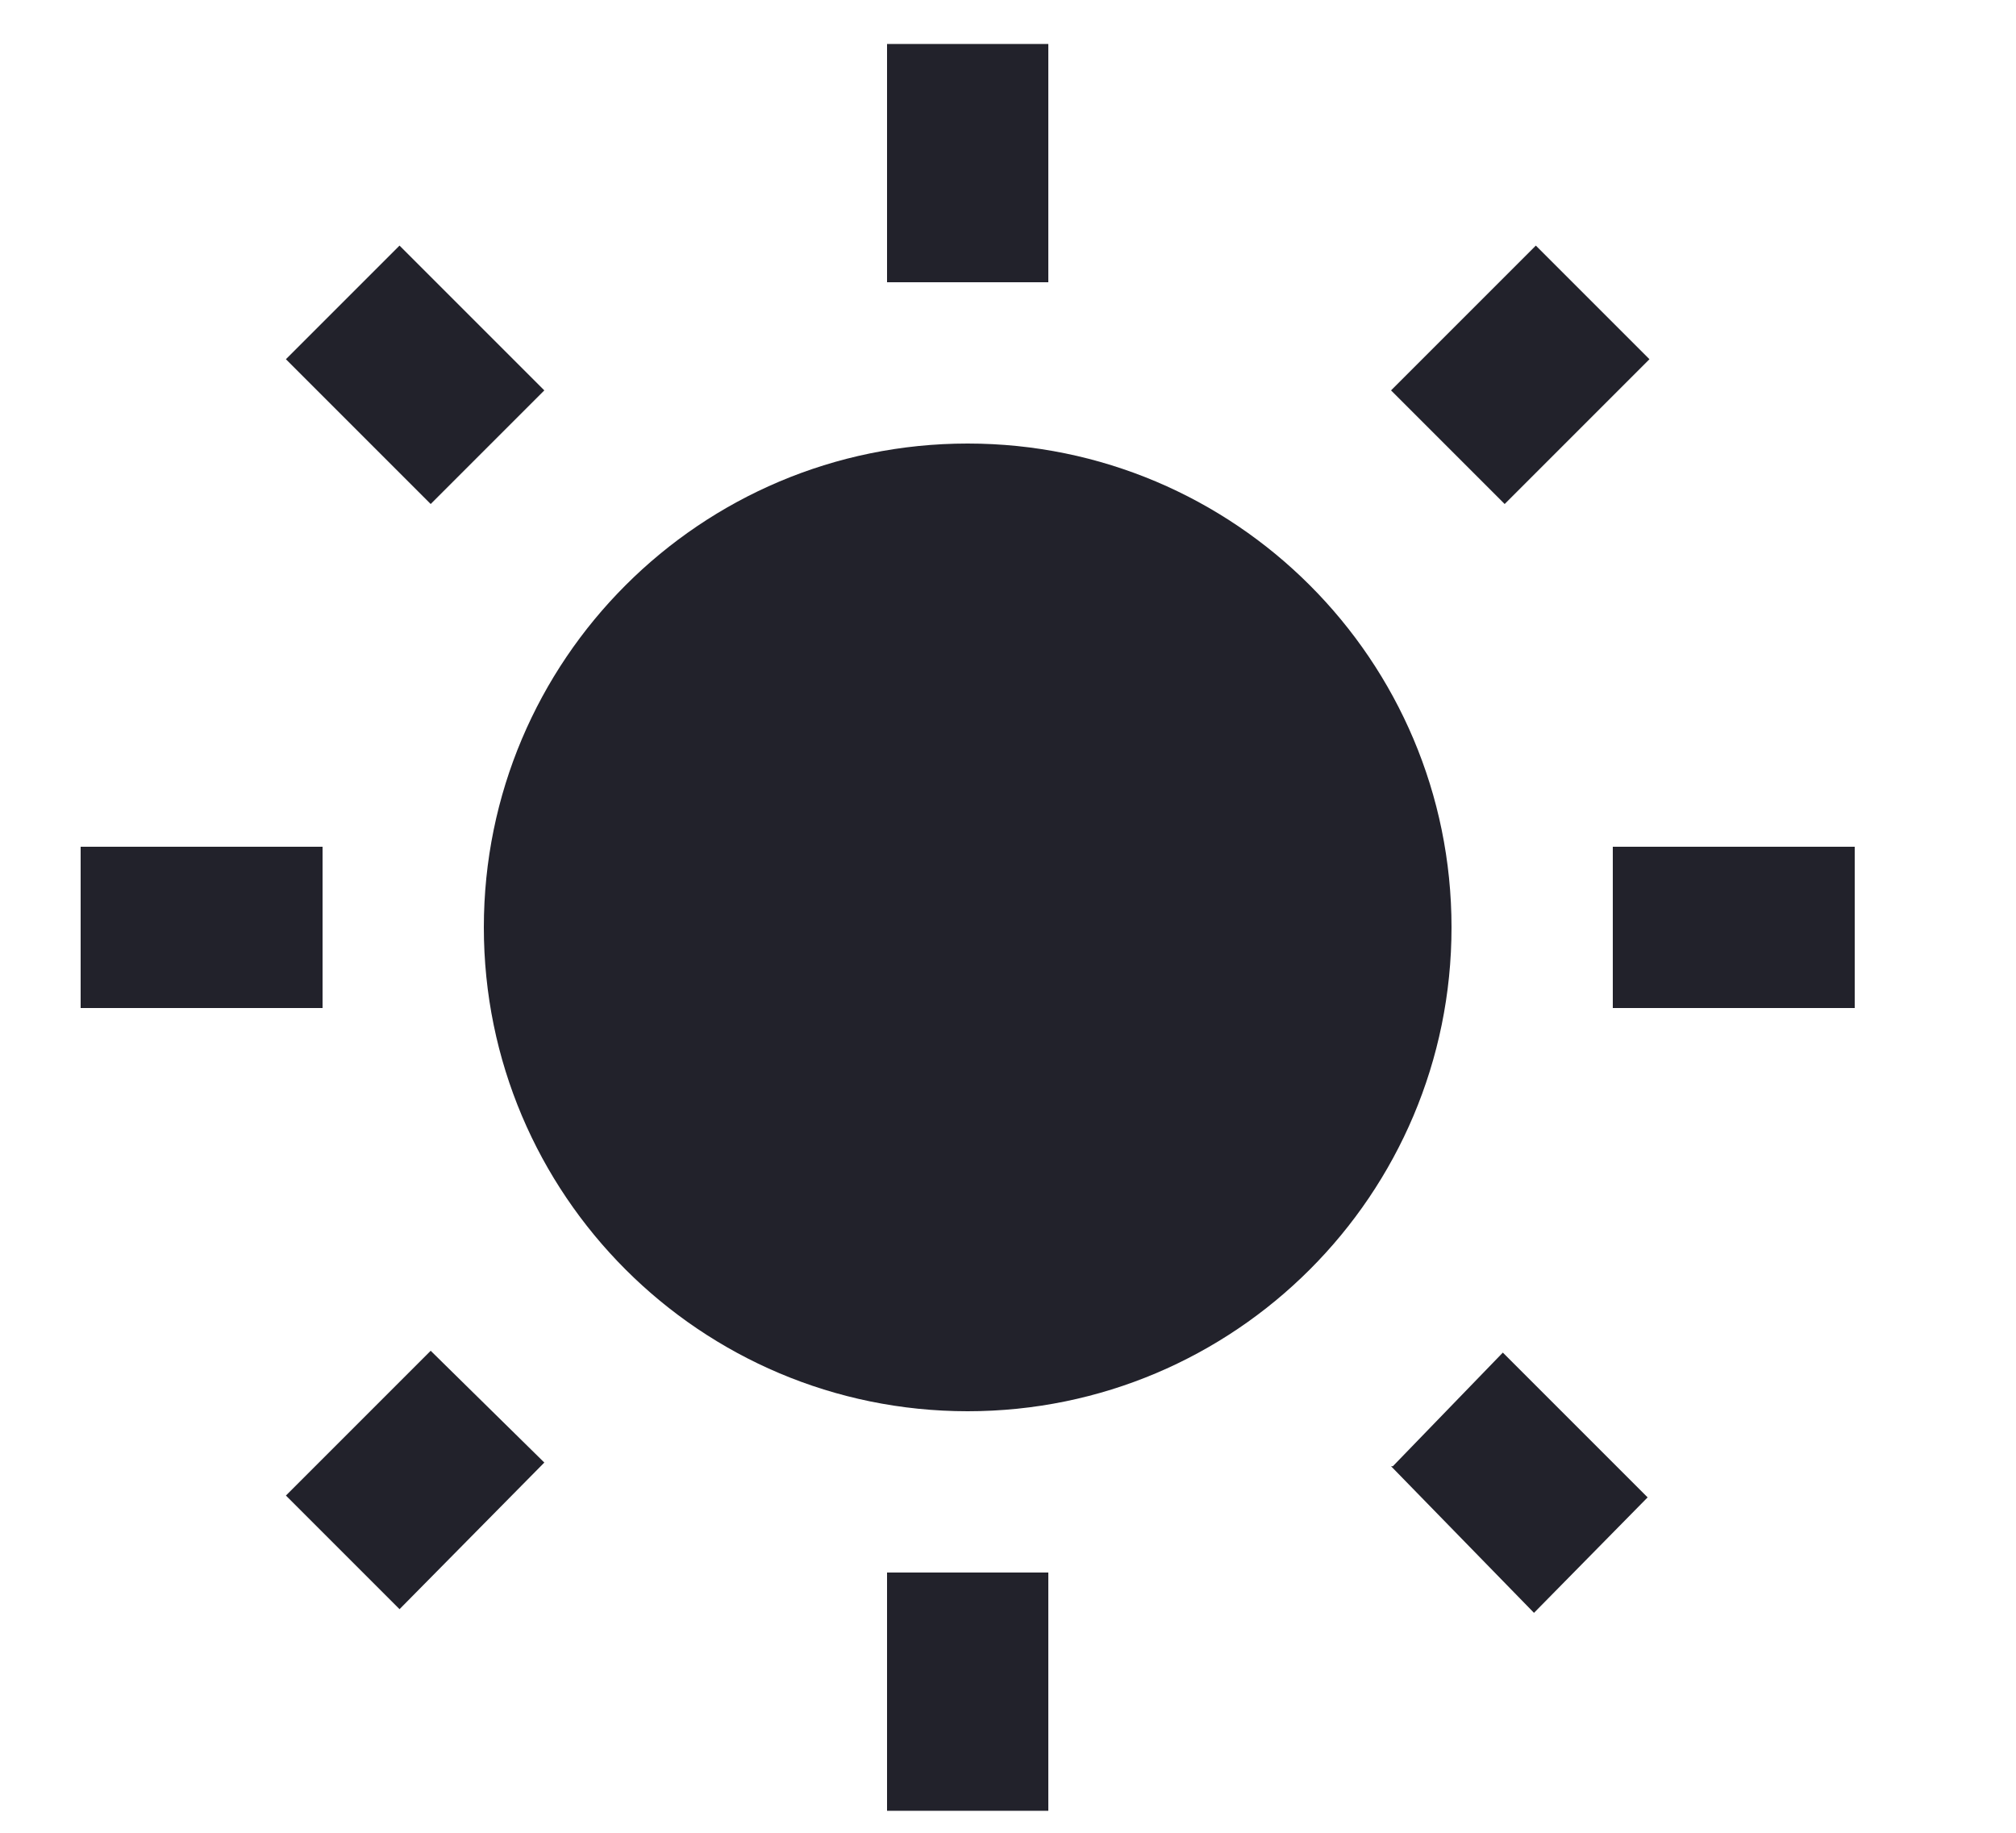
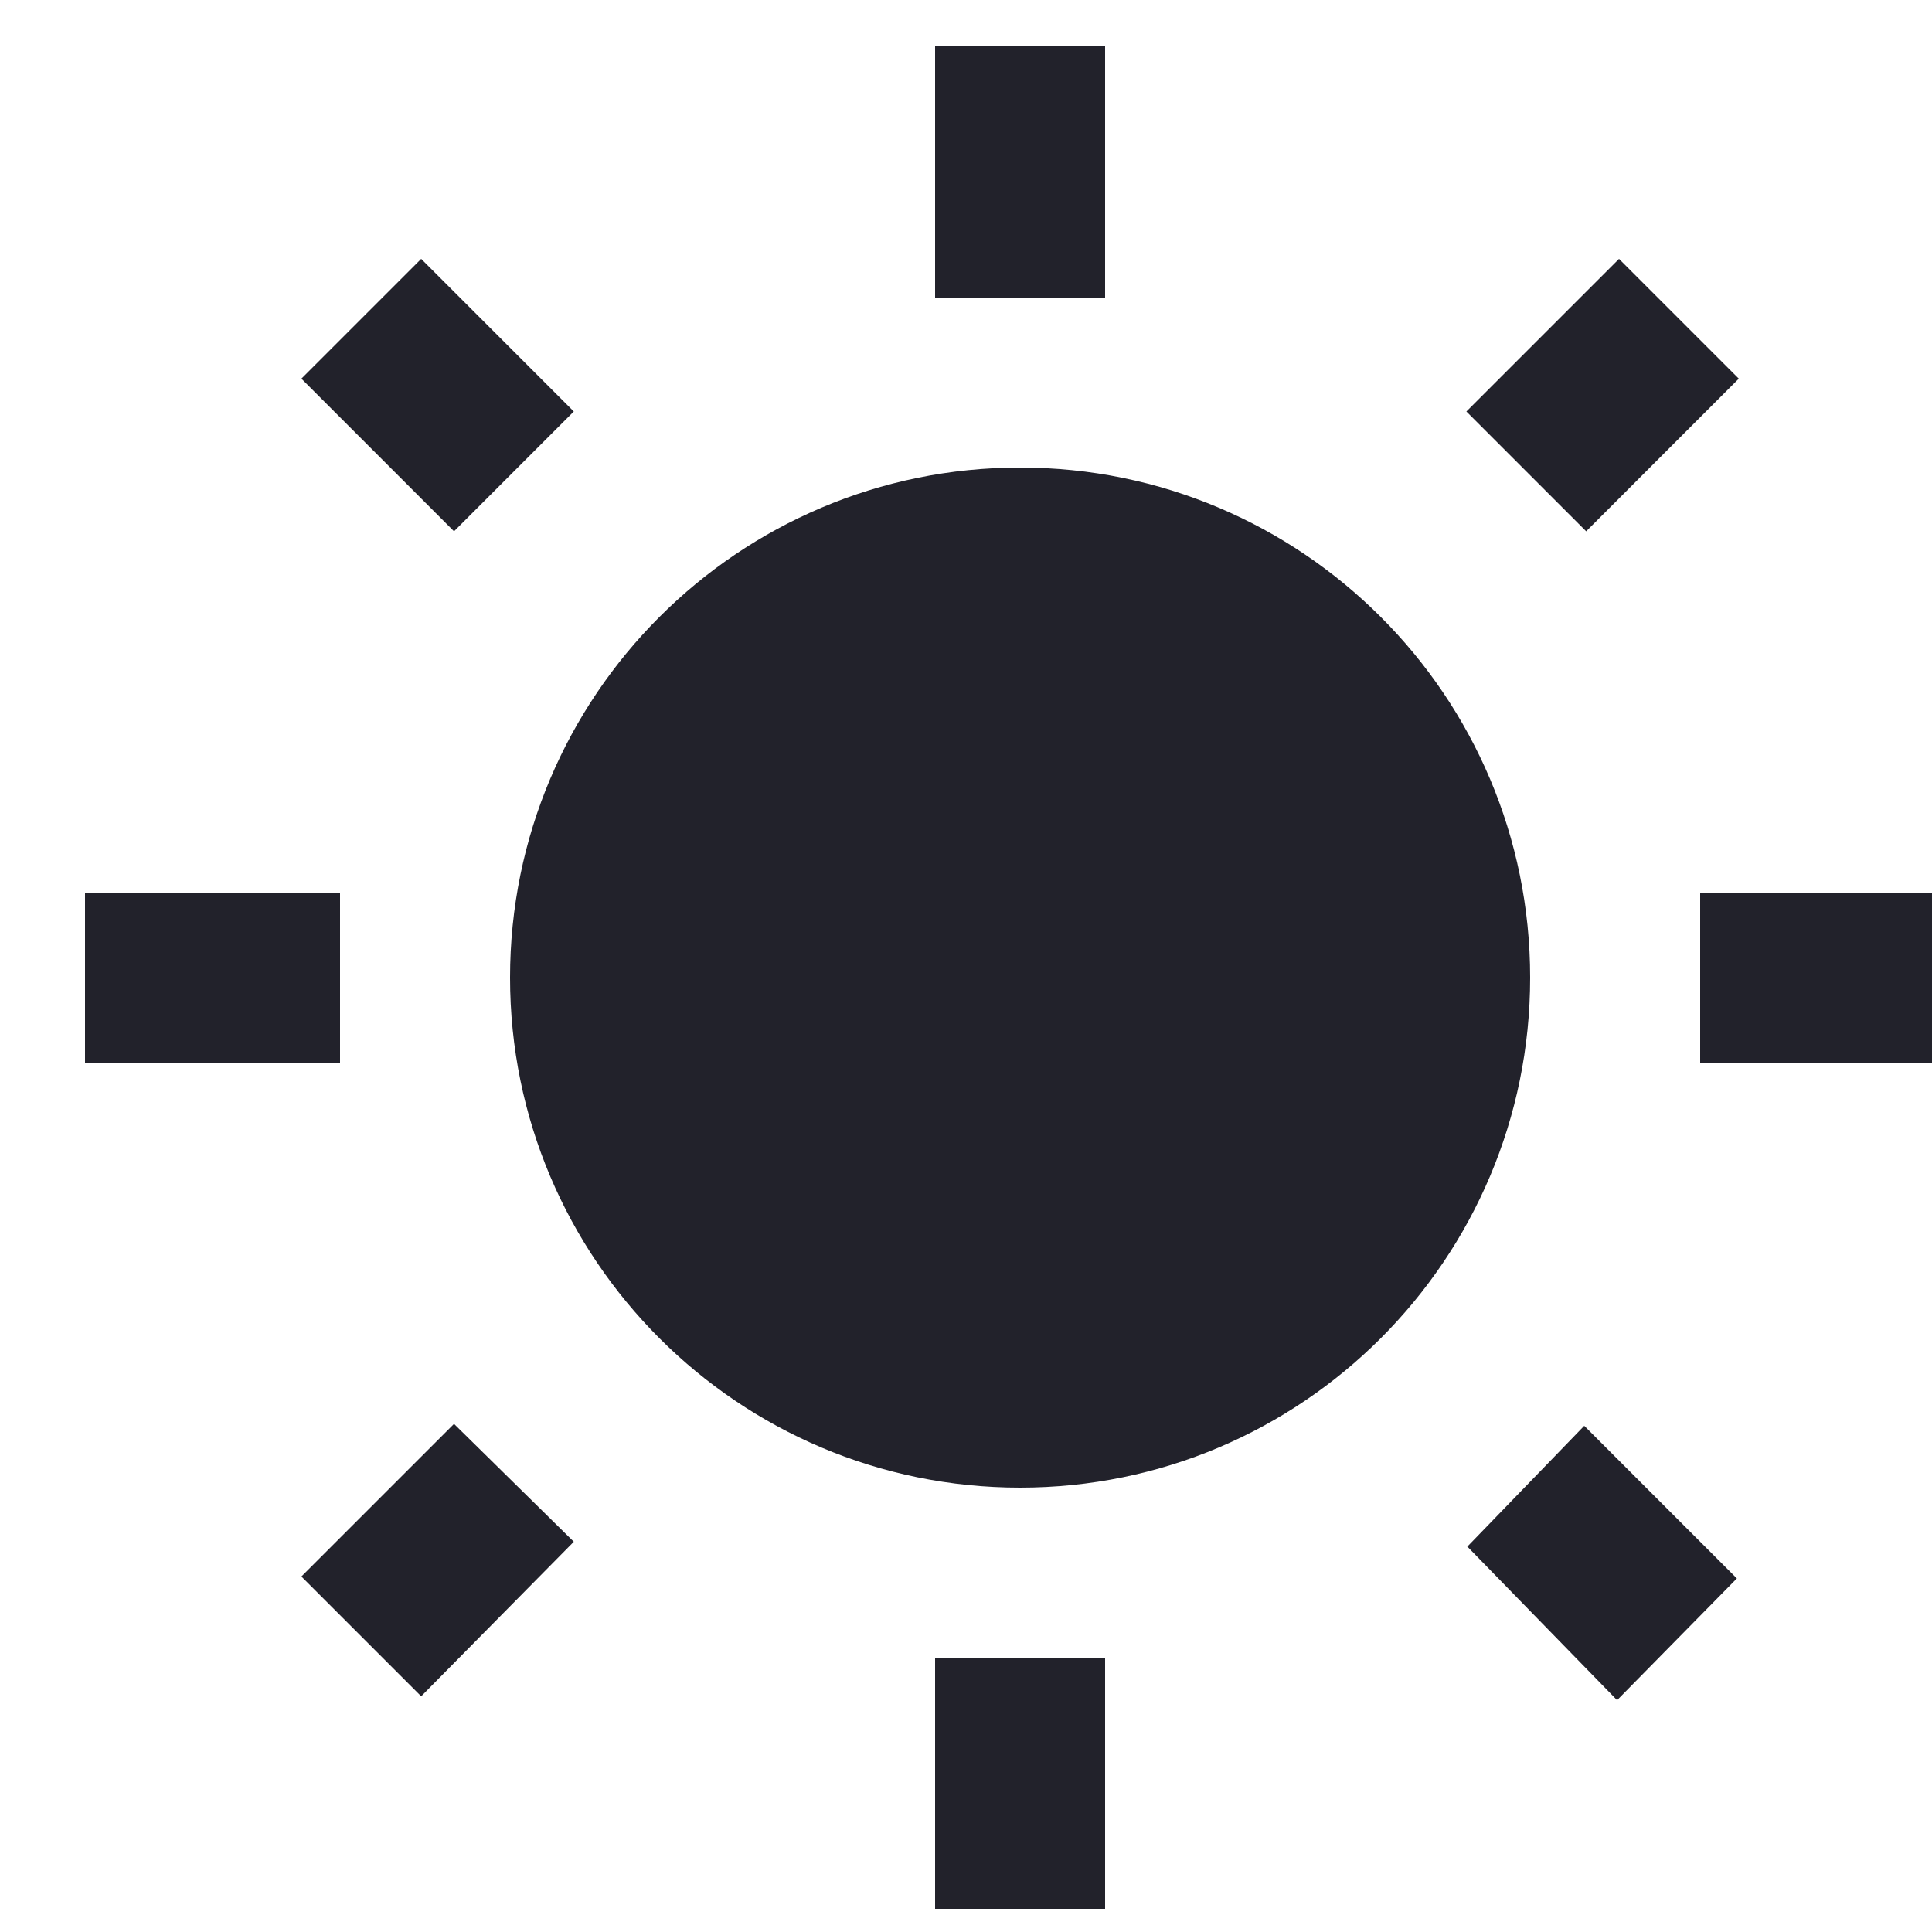
- <svg xmlns="http://www.w3.org/2000/svg" width="11" height="10">
+ <svg xmlns="http://www.w3.org/2000/svg" width="10" height="10">
  <path d="M2.97 2.13l-.79-.79-.62.62.79.79.62-.62zM1.76 4.62H.44v.88h1.32v-.88zM5.72.24h-.88v1.3h.88V.24zM9 1.96l-.62-.62-.79.79.62.62.79-.79zM7.59 8l.78.8.62-.63-.79-.79L7.6 8zM8.8 4.62v.88h1.32v-.88H8.8zm-3.52-2.2a2.64 2.64 0 1 0 0 5.28 2.64 2.64 0 0 0 0-5.28zm-.44 7.46h.88v-1.3h-.88v1.3zM1.56 8.16l.62.62.79-.8-.62-.61-.79.79z" fill="#22222B" fill-rule="nonzero" />
</svg>
